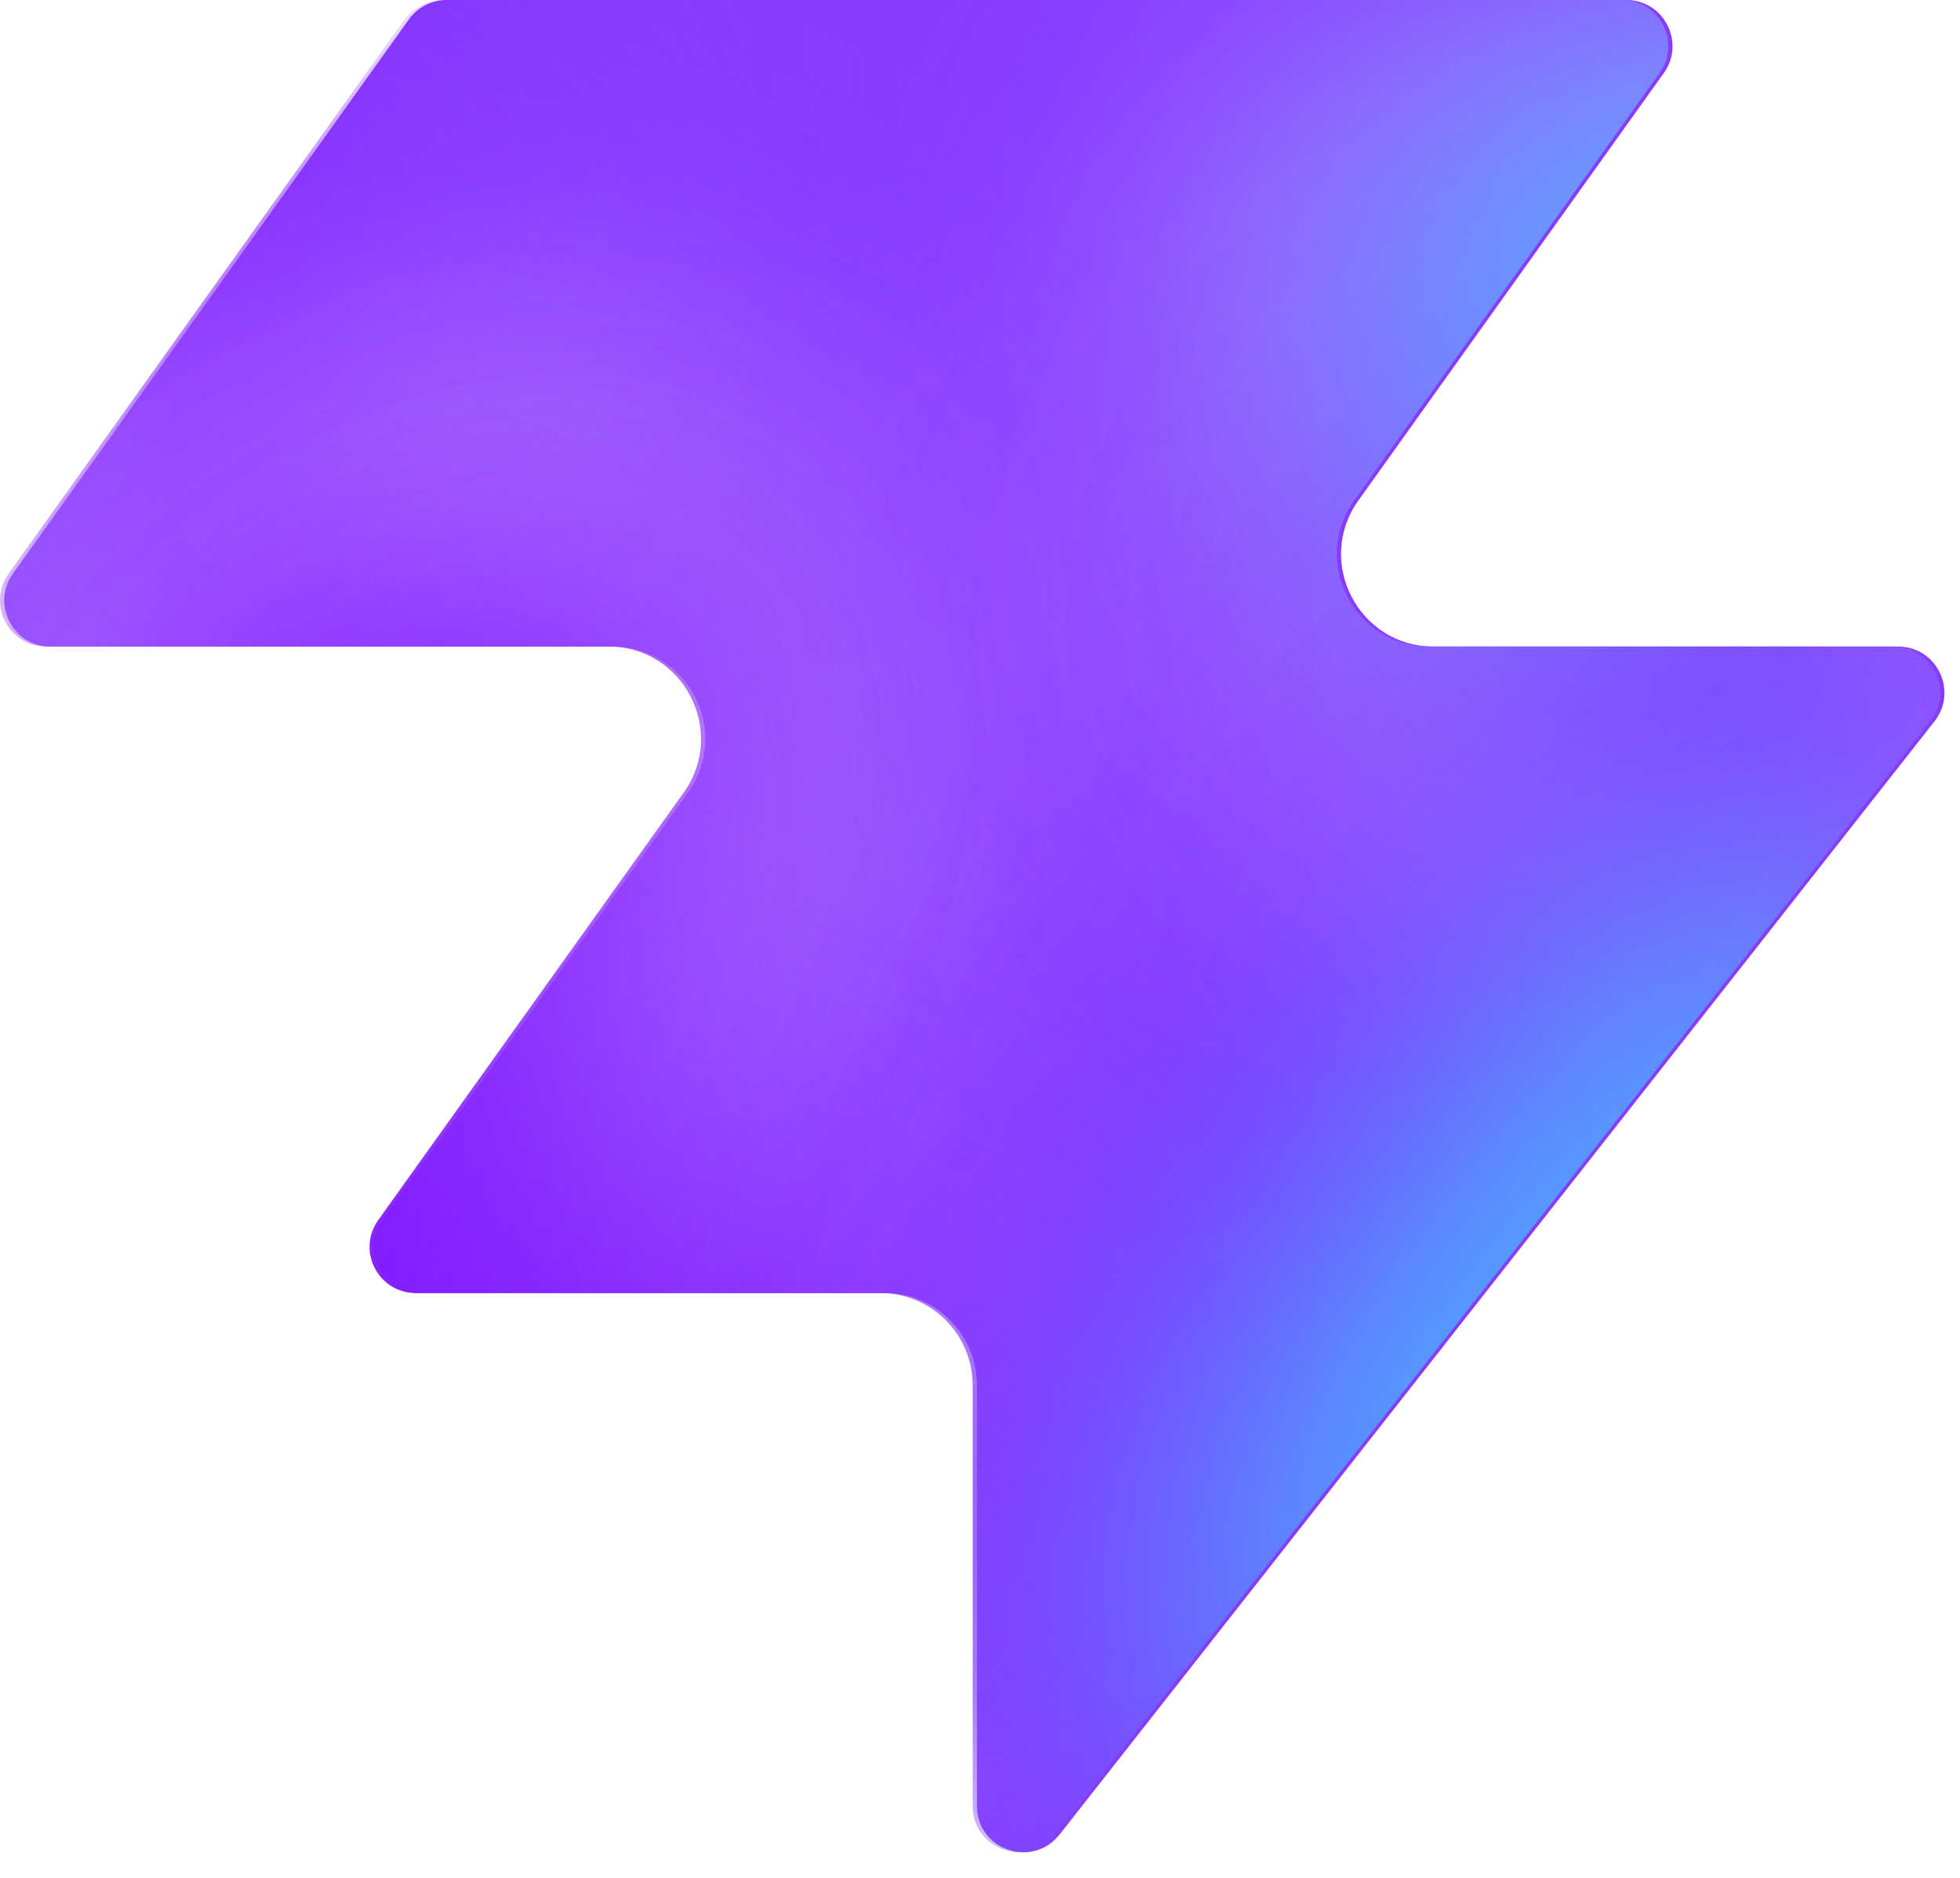
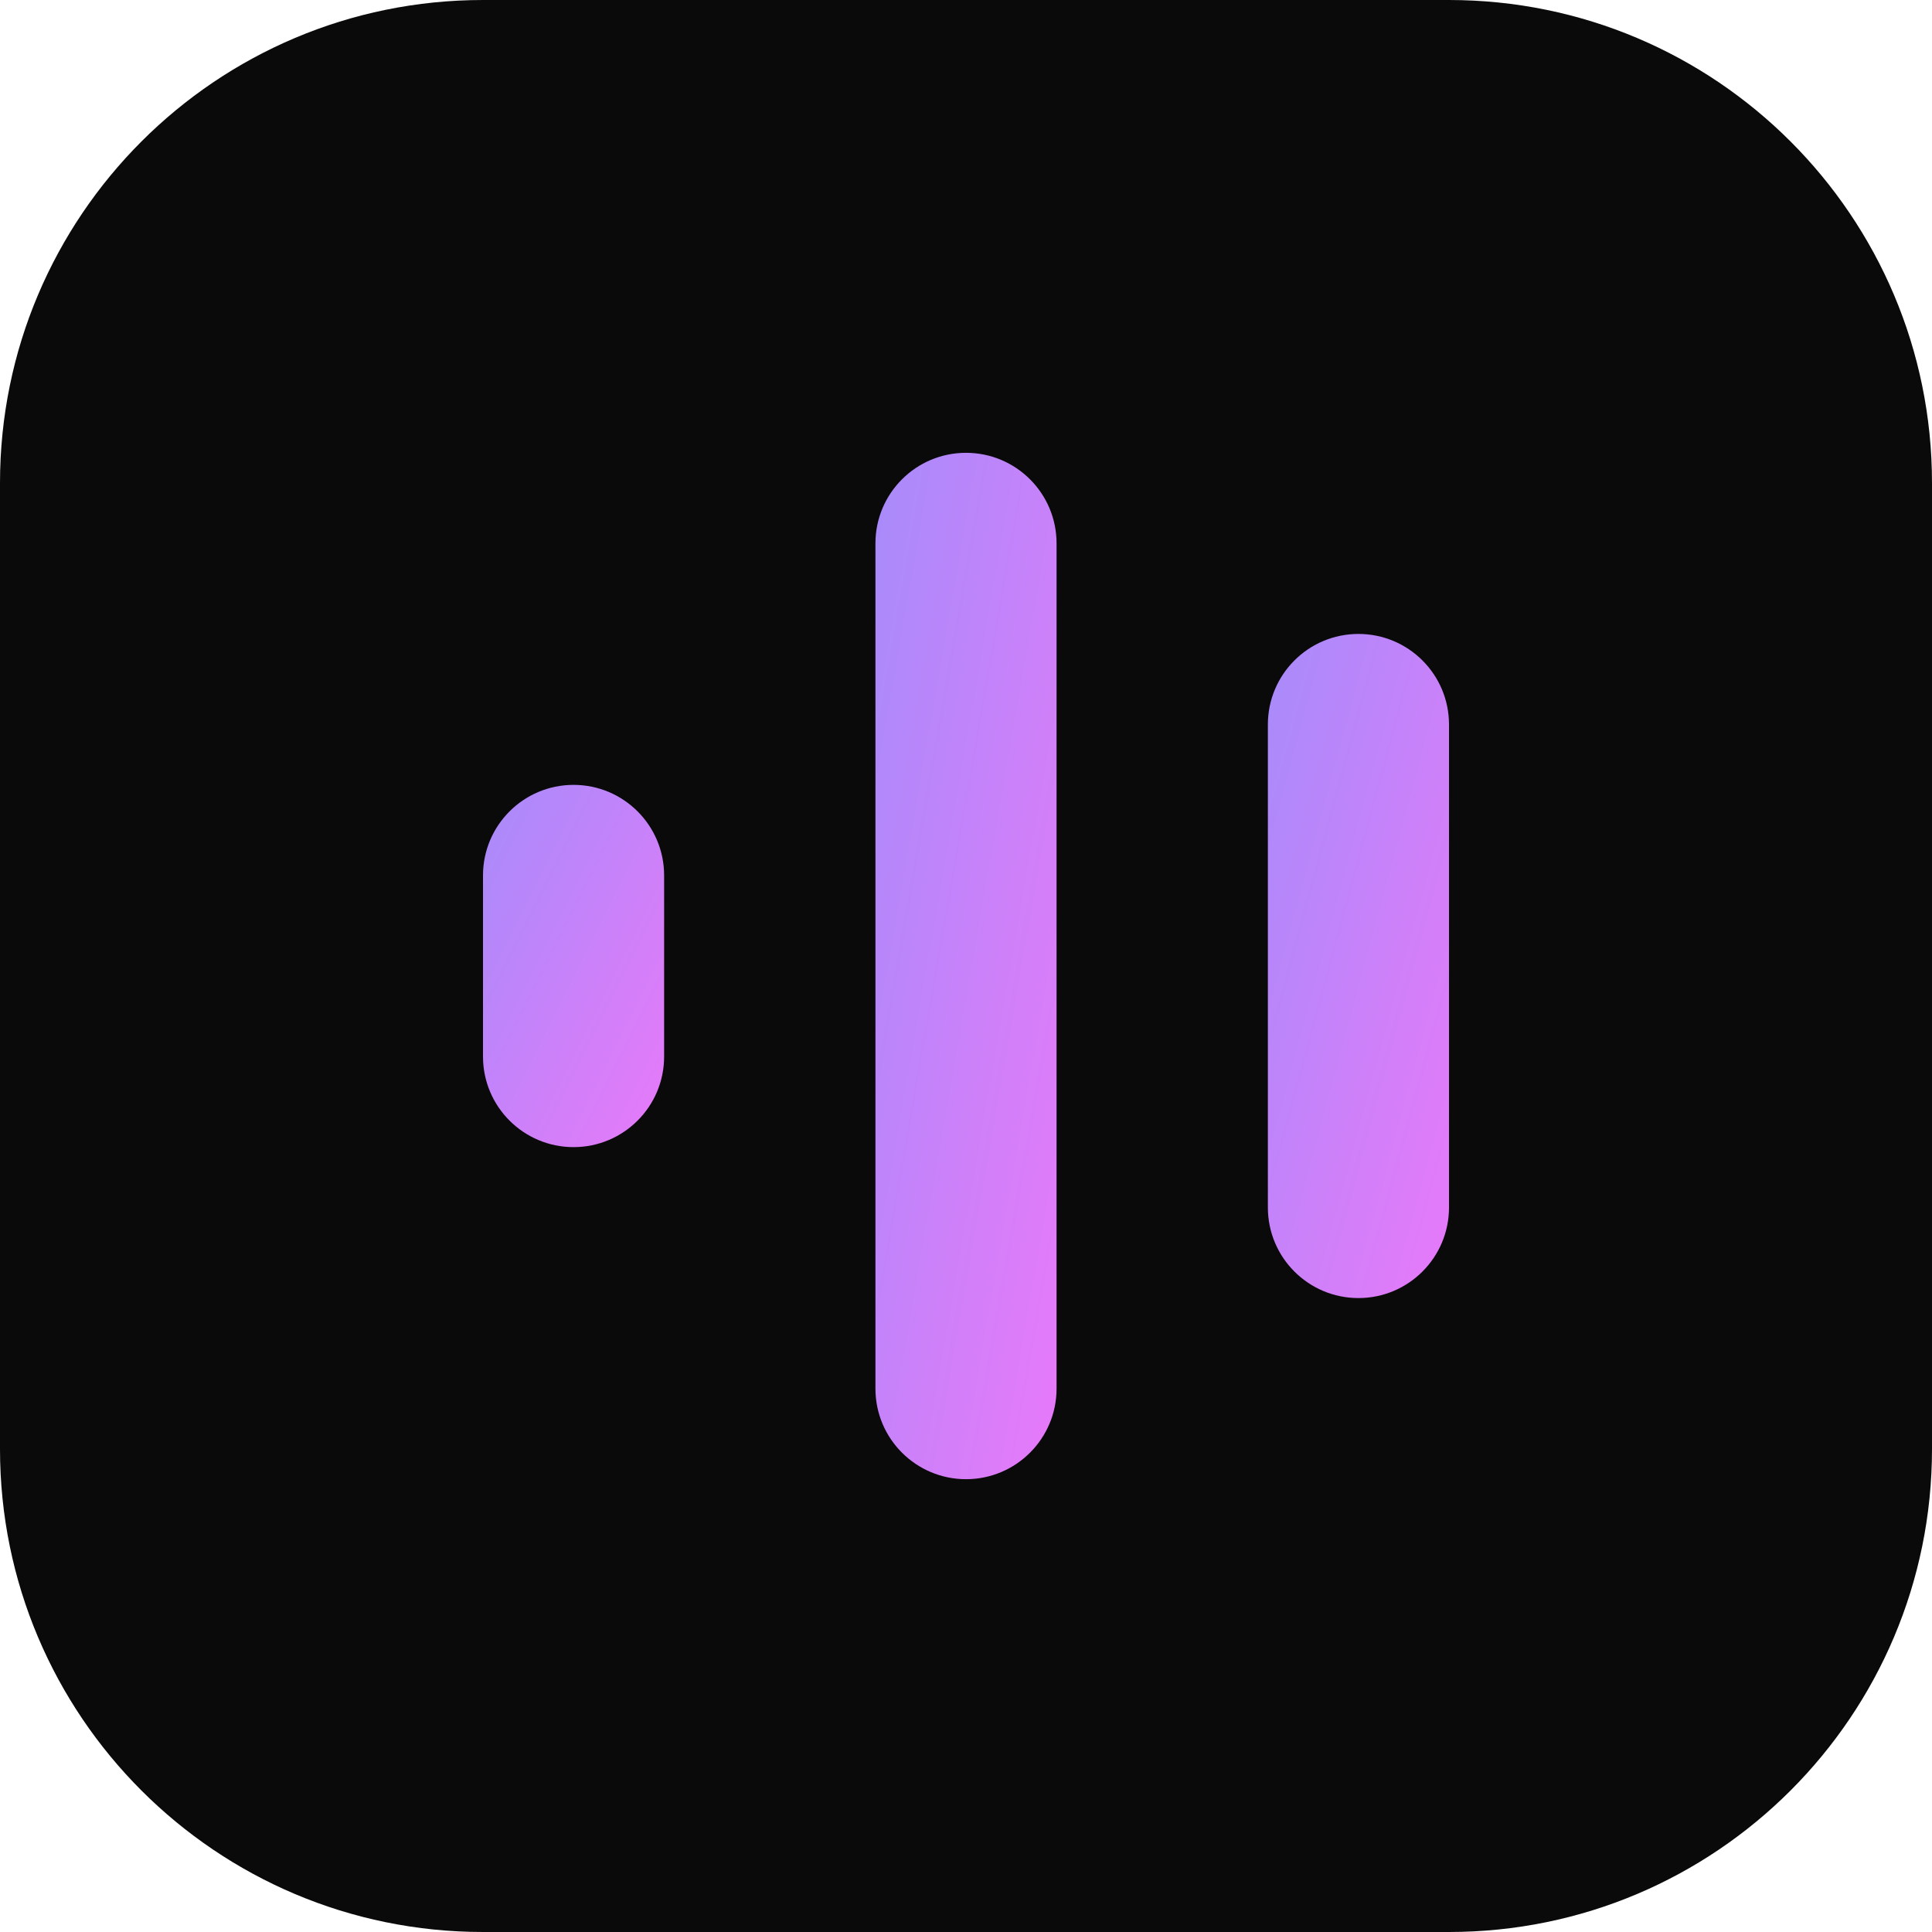
- <svg xmlns="http://www.w3.org/2000/svg" width="48" height="46" fill="none" viewBox="0 0 48 46">
-   <path fill="#863bff" d="M25.946 44.938c-.664.845-2.021.375-2.021-.698V33.937a2.26 2.26 0 0 0-2.262-2.262H10.287c-.92 0-1.456-1.04-.92-1.788l7.48-10.471c1.07-1.497 0-3.578-1.842-3.578H1.237c-.92 0-1.456-1.04-.92-1.788L10.013.474c.214-.297.556-.474.92-.474h28.894c.92 0 1.456 1.04.92 1.788l-7.48 10.471c-1.07 1.498 0 3.579 1.842 3.579h11.377c.943 0 1.473 1.088.89 1.83L25.947 44.94z" style="fill:#863bff;fill:color(display-p3 .525 .23 1);fill-opacity:1" />
-   <mask id="a" width="48" height="46" x="0" y="0" maskUnits="userSpaceOnUse" style="mask-type:alpha">
-     <path fill="#000" d="M25.842 44.938c-.664.844-2.021.375-2.021-.698V33.937a2.26 2.26 0 0 0-2.262-2.262H10.183c-.92 0-1.456-1.04-.92-1.788l7.48-10.471c1.07-1.498 0-3.579-1.842-3.579H1.133c-.92 0-1.456-1.04-.92-1.787L9.91.473c.214-.297.556-.474.92-.474h28.894c.92 0 1.456 1.04.92 1.788l-7.48 10.471c-1.07 1.498 0 3.578 1.842 3.578h11.377c.943 0 1.473 1.088.89 1.832L25.843 44.94z" style="fill:#000;fill-opacity:1" />
-   </mask>
-   <g mask="url(#a)">
-     <g filter="url(#b)">
-       <ellipse cx="5.508" cy="14.704" fill="#ede6ff" rx="5.508" ry="14.704" style="fill:#ede6ff;fill:color(display-p3 .927 .903 1);fill-opacity:1" transform="matrix(.00324 1 1 -.00324 -4.47 31.516)" />
-     </g>
-     <g filter="url(#c)">
-       <ellipse cx="10.399" cy="29.851" fill="#ede6ff" rx="10.399" ry="29.851" style="fill:#ede6ff;fill:color(display-p3 .927 .903 1);fill-opacity:1" transform="matrix(.00324 1 1 -.00324 -39.328 7.883)" />
-     </g>
-     <g filter="url(#d)">
-       <ellipse cx="5.508" cy="30.487" fill="#7e14ff" rx="5.508" ry="30.487" style="fill:#7e14ff;fill:color(display-p3 .492 .077 1);fill-opacity:1" transform="rotate(89.814 -25.913 -14.639)scale(1 -1)" />
-     </g>
-     <g filter="url(#e)">
-       <ellipse cx="5.508" cy="30.599" fill="#7e14ff" rx="5.508" ry="30.599" style="fill:#7e14ff;fill:color(display-p3 .492 .077 1);fill-opacity:1" transform="rotate(89.814 -32.644 -3.334)scale(1 -1)" />
-     </g>
-     <g filter="url(#f)">
-       <ellipse cx="5.508" cy="30.599" fill="#7e14ff" rx="5.508" ry="30.599" style="fill:#7e14ff;fill:color(display-p3 .492 .077 1);fill-opacity:1" transform="matrix(.00324 1 1 -.00324 -34.34 30.47)" />
-     </g>
-     <g filter="url(#g)">
-       <ellipse cx="14.072" cy="22.078" fill="#ede6ff" rx="14.072" ry="22.078" style="fill:#ede6ff;fill:color(display-p3 .927 .903 1);fill-opacity:1" transform="rotate(93.35 24.506 48.493)scale(-1 1)" />
-     </g>
-     <g filter="url(#h)">
-       <ellipse cx="3.47" cy="21.501" fill="#7e14ff" rx="3.47" ry="21.501" style="fill:#7e14ff;fill:color(display-p3 .492 .077 1);fill-opacity:1" transform="rotate(89.009 28.708 47.59)scale(-1 1)" />
-     </g>
-     <g filter="url(#i)">
-       <ellipse cx="3.47" cy="21.501" fill="#7e14ff" rx="3.47" ry="21.501" style="fill:#7e14ff;fill:color(display-p3 .492 .077 1);fill-opacity:1" transform="rotate(89.009 28.708 47.59)scale(-1 1)" />
-     </g>
-     <g filter="url(#j)">
-       <ellipse cx=".387" cy="8.972" fill="#7e14ff" rx="4.407" ry="29.108" style="fill:#7e14ff;fill:color(display-p3 .492 .077 1);fill-opacity:1" transform="rotate(39.51 .387 8.972)" />
-     </g>
-     <g filter="url(#k)">
-       <ellipse cx="47.523" cy="-6.092" fill="#7e14ff" rx="4.407" ry="29.108" style="fill:#7e14ff;fill:color(display-p3 .492 .077 1);fill-opacity:1" transform="rotate(37.892 47.523 -6.092)" />
-     </g>
-     <g filter="url(#l)">
-       <ellipse cx="41.412" cy="6.333" fill="#47bfff" rx="5.971" ry="9.665" style="fill:#47bfff;fill:color(display-p3 .28 .748 1);fill-opacity:1" transform="rotate(37.892 41.412 6.333)" />
-     </g>
-     <g filter="url(#m)">
-       <ellipse cx="-1.879" cy="38.332" fill="#7e14ff" rx="4.407" ry="29.108" style="fill:#7e14ff;fill:color(display-p3 .492 .077 1);fill-opacity:1" transform="rotate(37.892 -1.88 38.332)" />
-     </g>
-     <g filter="url(#n)">
-       <ellipse cx="-1.879" cy="38.332" fill="#7e14ff" rx="4.407" ry="29.108" style="fill:#7e14ff;fill:color(display-p3 .492 .077 1);fill-opacity:1" transform="rotate(37.892 -1.88 38.332)" />
-     </g>
-     <g filter="url(#o)">
-       <ellipse cx="35.651" cy="29.907" fill="#7e14ff" rx="4.407" ry="29.108" style="fill:#7e14ff;fill:color(display-p3 .492 .077 1);fill-opacity:1" transform="rotate(37.892 35.651 29.907)" />
-     </g>
-     <g filter="url(#p)">
-       <ellipse cx="38.418" cy="32.4" fill="#47bfff" rx="5.971" ry="15.297" style="fill:#47bfff;fill:color(display-p3 .28 .748 1);fill-opacity:1" transform="rotate(37.892 38.418 32.4)" />
-     </g>
+ <svg xmlns="http://www.w3.org/2000/svg" viewBox="0 0 64 64">
+   <defs>
+     <linearGradient id="vibe" x1="0" y1="0" x2="1" y2="1">
+       <stop offset="0" stop-color="#a78bfa" />
+       <stop offset="1" stop-color="#e879f9" />
+     </linearGradient>
+   </defs>
+   <rect width="64" height="64" rx="16" fill="#0a0a0a" />
+   <g fill="url(#vibe)">
+     <rect x="16" y="26" width="6" height="12" rx="3" />
+     <rect x="29" y="15" width="6" height="34" rx="3" />
+     <rect x="42" y="21" width="6" height="22" rx="3" />
  </g>
-   <defs>
-     <filter id="b" width="60.045" height="41.654" x="-19.77" y="16.149" color-interpolation-filters="sRGB" filterUnits="userSpaceOnUse">
-       <feFlood flood-opacity="0" result="BackgroundImageFix" />
-       <feBlend in="SourceGraphic" in2="BackgroundImageFix" result="shape" />
-       <feGaussianBlur result="effect1_foregroundBlur_2002_17158" stdDeviation="7.659" />
-     </filter>
-     <filter id="c" width="90.34" height="51.437" x="-54.613" y="-7.533" color-interpolation-filters="sRGB" filterUnits="userSpaceOnUse">
-       <feFlood flood-opacity="0" result="BackgroundImageFix" />
-       <feBlend in="SourceGraphic" in2="BackgroundImageFix" result="shape" />
-       <feGaussianBlur result="effect1_foregroundBlur_2002_17158" stdDeviation="7.659" />
-     </filter>
-     <filter id="d" width="79.355" height="29.4" x="-49.64" y="2.03" color-interpolation-filters="sRGB" filterUnits="userSpaceOnUse">
-       <feFlood flood-opacity="0" result="BackgroundImageFix" />
-       <feBlend in="SourceGraphic" in2="BackgroundImageFix" result="shape" />
-       <feGaussianBlur result="effect1_foregroundBlur_2002_17158" stdDeviation="4.596" />
-     </filter>
-     <filter id="e" width="79.579" height="29.4" x="-45.045" y="20.029" color-interpolation-filters="sRGB" filterUnits="userSpaceOnUse">
-       <feFlood flood-opacity="0" result="BackgroundImageFix" />
-       <feBlend in="SourceGraphic" in2="BackgroundImageFix" result="shape" />
-       <feGaussianBlur result="effect1_foregroundBlur_2002_17158" stdDeviation="4.596" />
-     </filter>
-     <filter id="f" width="79.579" height="29.4" x="-43.513" y="21.178" color-interpolation-filters="sRGB" filterUnits="userSpaceOnUse">
-       <feFlood flood-opacity="0" result="BackgroundImageFix" />
-       <feBlend in="SourceGraphic" in2="BackgroundImageFix" result="shape" />
-       <feGaussianBlur result="effect1_foregroundBlur_2002_17158" stdDeviation="4.596" />
-     </filter>
-     <filter id="g" width="74.749" height="58.852" x="15.756" y="-17.901" color-interpolation-filters="sRGB" filterUnits="userSpaceOnUse">
-       <feFlood flood-opacity="0" result="BackgroundImageFix" />
-       <feBlend in="SourceGraphic" in2="BackgroundImageFix" result="shape" />
-       <feGaussianBlur result="effect1_foregroundBlur_2002_17158" stdDeviation="7.659" />
-     </filter>
-     <filter id="h" width="61.377" height="25.362" x="23.548" y="2.284" color-interpolation-filters="sRGB" filterUnits="userSpaceOnUse">
-       <feFlood flood-opacity="0" result="BackgroundImageFix" />
-       <feBlend in="SourceGraphic" in2="BackgroundImageFix" result="shape" />
-       <feGaussianBlur result="effect1_foregroundBlur_2002_17158" stdDeviation="4.596" />
-     </filter>
-     <filter id="i" width="61.377" height="25.362" x="23.548" y="2.284" color-interpolation-filters="sRGB" filterUnits="userSpaceOnUse">
-       <feFlood flood-opacity="0" result="BackgroundImageFix" />
-       <feBlend in="SourceGraphic" in2="BackgroundImageFix" result="shape" />
-       <feGaussianBlur result="effect1_foregroundBlur_2002_17158" stdDeviation="4.596" />
-     </filter>
-     <filter id="j" width="56.045" height="63.649" x="-27.636" y="-22.853" color-interpolation-filters="sRGB" filterUnits="userSpaceOnUse">
-       <feFlood flood-opacity="0" result="BackgroundImageFix" />
-       <feBlend in="SourceGraphic" in2="BackgroundImageFix" result="shape" />
-       <feGaussianBlur result="effect1_foregroundBlur_2002_17158" stdDeviation="4.596" />
-     </filter>
-     <filter id="k" width="54.814" height="64.646" x="20.116" y="-38.415" color-interpolation-filters="sRGB" filterUnits="userSpaceOnUse">
-       <feFlood flood-opacity="0" result="BackgroundImageFix" />
-       <feBlend in="SourceGraphic" in2="BackgroundImageFix" result="shape" />
-       <feGaussianBlur result="effect1_foregroundBlur_2002_17158" stdDeviation="4.596" />
-     </filter>
-     <filter id="l" width="33.541" height="35.313" x="24.641" y="-11.323" color-interpolation-filters="sRGB" filterUnits="userSpaceOnUse">
-       <feFlood flood-opacity="0" result="BackgroundImageFix" />
-       <feBlend in="SourceGraphic" in2="BackgroundImageFix" result="shape" />
-       <feGaussianBlur result="effect1_foregroundBlur_2002_17158" stdDeviation="4.596" />
-     </filter>
-     <filter id="m" width="54.814" height="64.646" x="-29.286" y="6.009" color-interpolation-filters="sRGB" filterUnits="userSpaceOnUse">
-       <feFlood flood-opacity="0" result="BackgroundImageFix" />
-       <feBlend in="SourceGraphic" in2="BackgroundImageFix" result="shape" />
-       <feGaussianBlur result="effect1_foregroundBlur_2002_17158" stdDeviation="4.596" />
-     </filter>
-     <filter id="n" width="54.814" height="64.646" x="-29.286" y="6.009" color-interpolation-filters="sRGB" filterUnits="userSpaceOnUse">
-       <feFlood flood-opacity="0" result="BackgroundImageFix" />
-       <feBlend in="SourceGraphic" in2="BackgroundImageFix" result="shape" />
-       <feGaussianBlur result="effect1_foregroundBlur_2002_17158" stdDeviation="4.596" />
-     </filter>
-     <filter id="o" width="54.814" height="64.646" x="8.244" y="-2.416" color-interpolation-filters="sRGB" filterUnits="userSpaceOnUse">
-       <feFlood flood-opacity="0" result="BackgroundImageFix" />
-       <feBlend in="SourceGraphic" in2="BackgroundImageFix" result="shape" />
-       <feGaussianBlur result="effect1_foregroundBlur_2002_17158" stdDeviation="4.596" />
-     </filter>
-     <filter id="p" width="39.409" height="43.623" x="18.713" y="10.588" color-interpolation-filters="sRGB" filterUnits="userSpaceOnUse">
-       <feFlood flood-opacity="0" result="BackgroundImageFix" />
-       <feBlend in="SourceGraphic" in2="BackgroundImageFix" result="shape" />
-       <feGaussianBlur result="effect1_foregroundBlur_2002_17158" stdDeviation="4.596" />
-     </filter>
-   </defs>
</svg>
